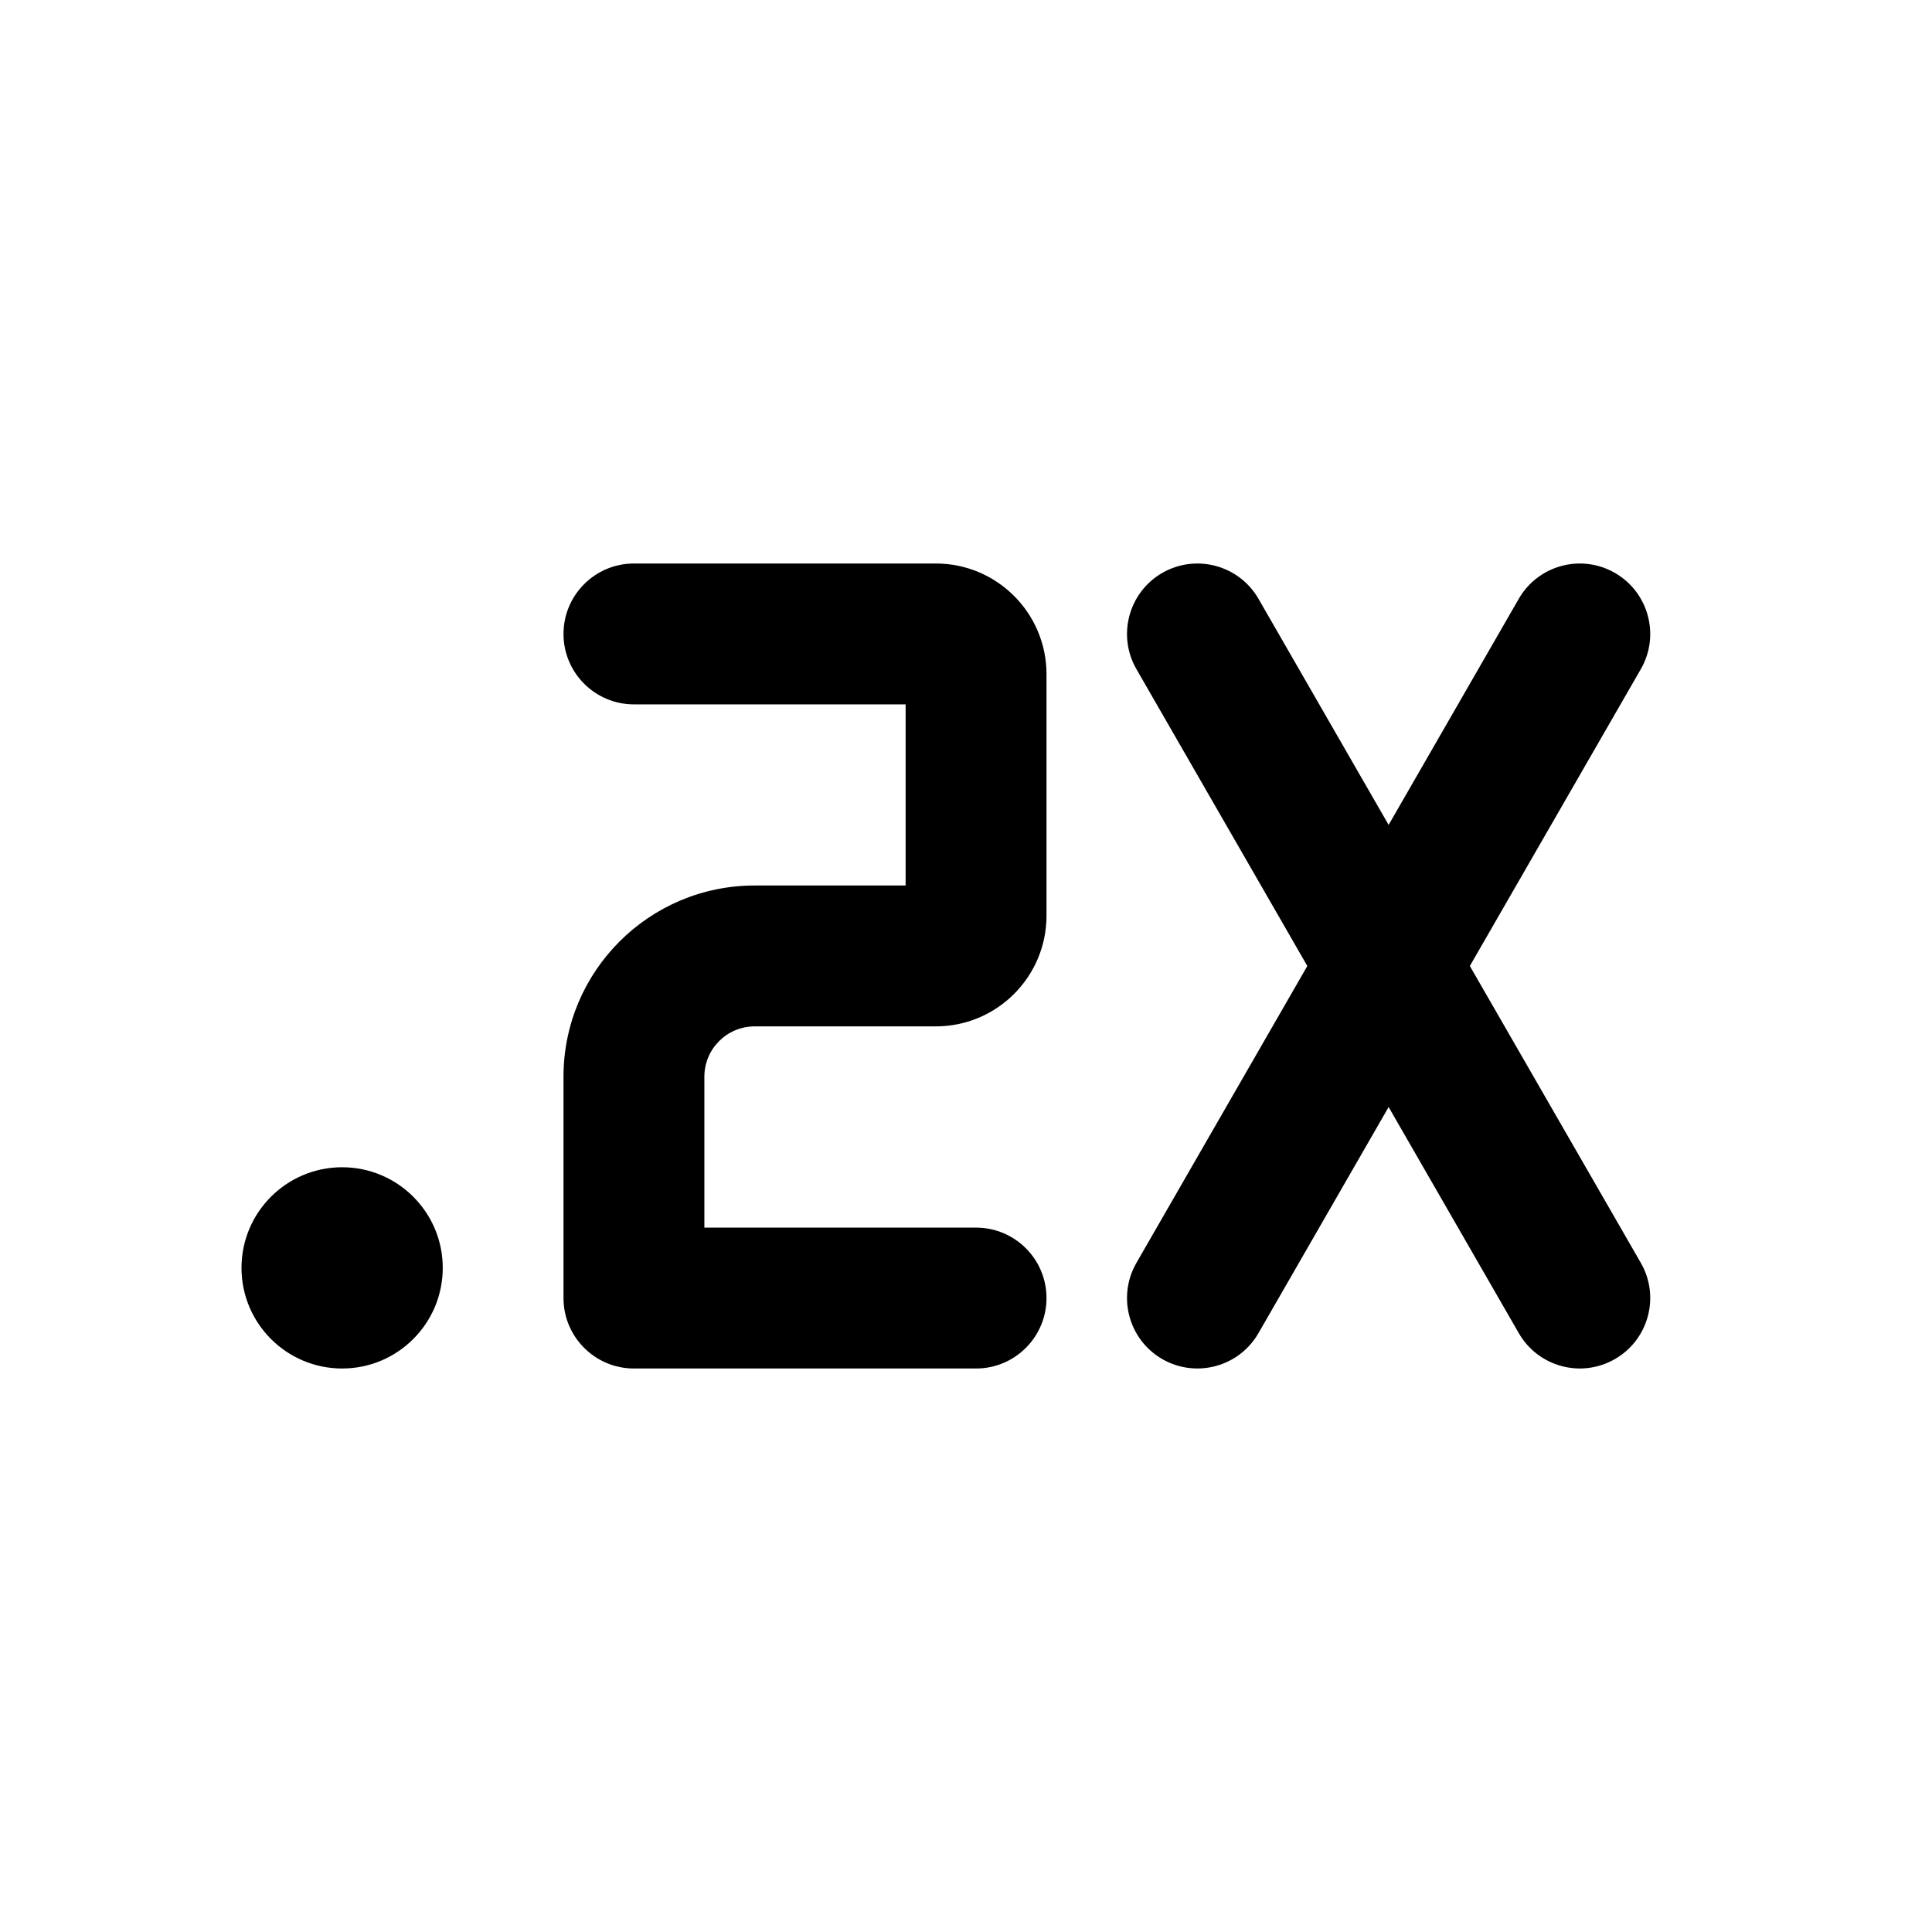
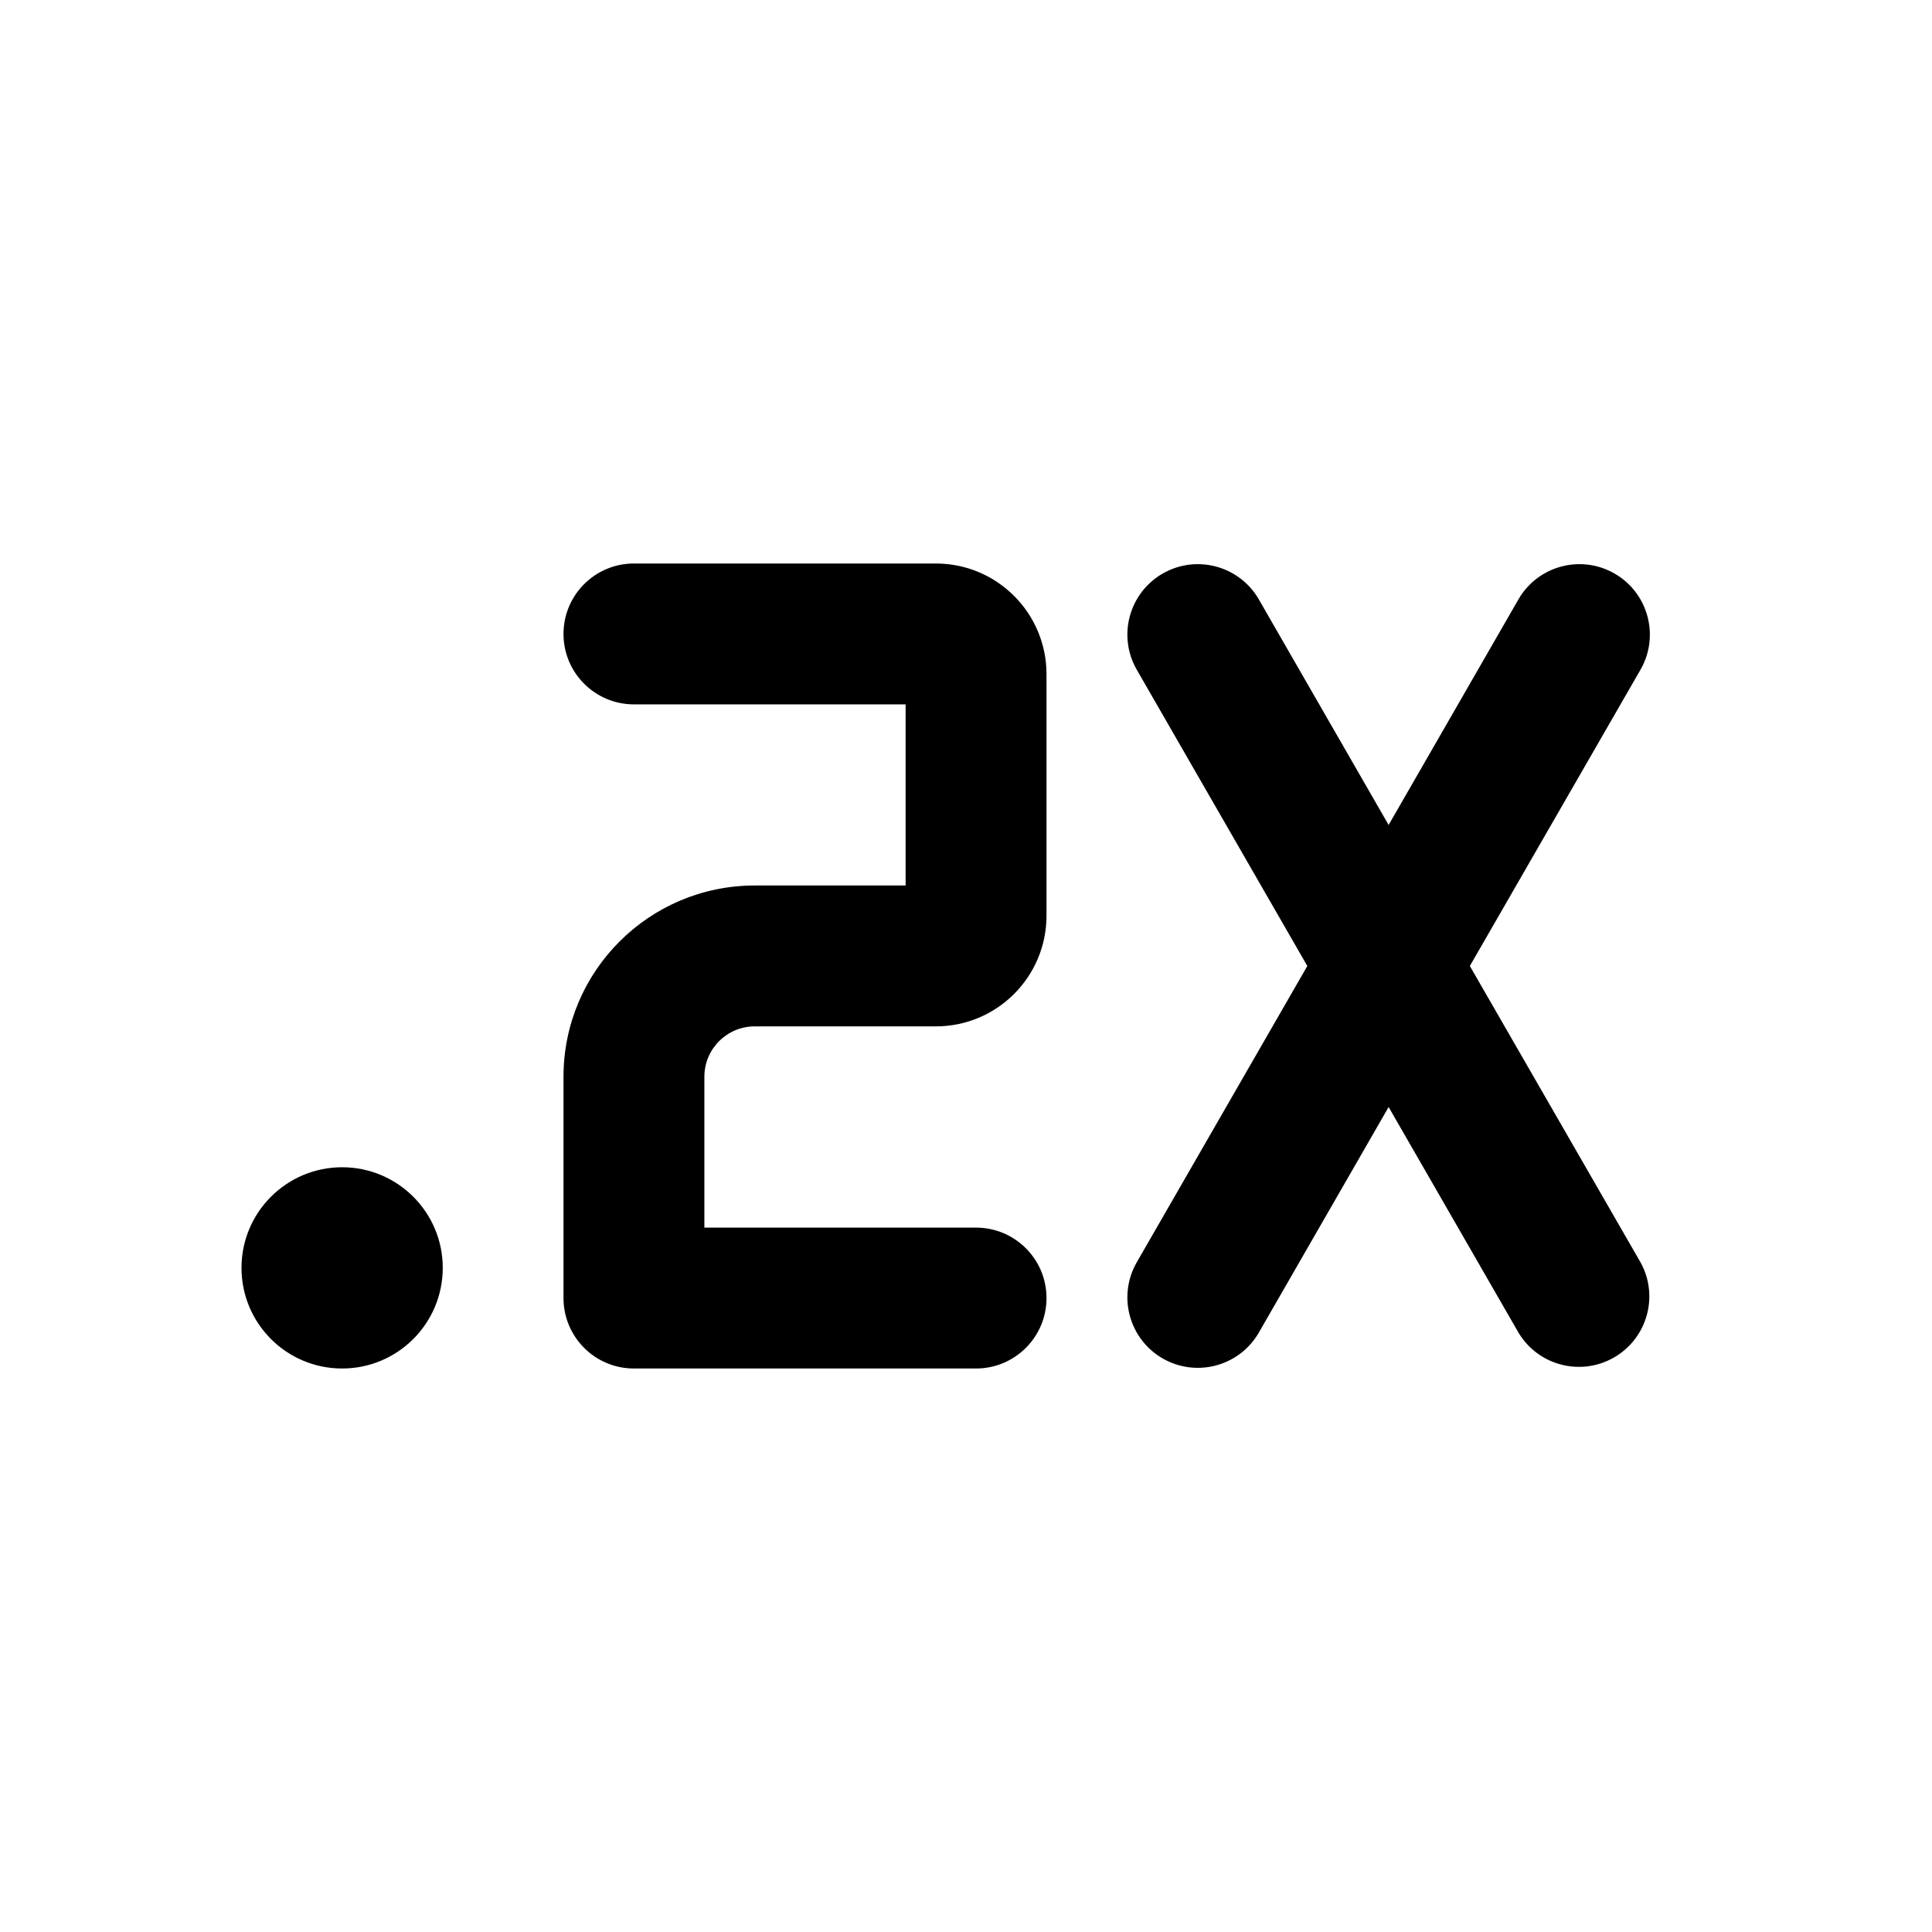
- <svg xmlns="http://www.w3.org/2000/svg" width="24" height="24" viewBox="0 0 24 24" fill="none">
-   <path d="M4.25 14.5C4.94 14.5 5.5 15.06 5.5 15.75C5.5 16.44 4.94 17 4.25 17C3.56 17 3 16.44 3 15.75C3 15.06 3.56 14.5 4.25 14.5Z" fill="black" />
-   <path d="M11.625 7C12.384 7 13 7.616 13 8.375V11.375C13 12.134 12.384 12.75 11.625 12.75H9.375C9.03 12.75 8.75 13.03 8.75 13.375V15.25H12.125C12.608 15.25 13 15.642 13 16.125C13 16.608 12.608 17 12.125 17H7.875C7.392 17 7 16.608 7 16.125V13.375C7 12.064 8.064 11 9.375 11H11.25V8.75H7.875C7.392 8.75 7 8.358 7 7.875C7 7.392 7.392 7 7.875 7H11.625Z" fill="black" />
-   <path d="M18.867 7.438C19.108 7.02 19.643 6.876 20.061 7.117C20.48 7.358 20.624 7.893 20.383 8.312L18.259 12L20.383 15.688C20.624 16.107 20.48 16.642 20.061 16.883C19.643 17.124 19.108 16.98 18.867 16.561L17.25 13.752L15.633 16.561C15.392 16.98 14.857 17.124 14.438 16.883C14.02 16.642 13.876 16.107 14.117 15.688L16.24 12L14.117 8.312C13.876 7.893 14.02 7.358 14.438 7.117C14.857 6.876 15.392 7.02 15.633 7.438L17.25 10.247L18.867 7.438Z" fill="black" />
+ <svg xmlns="http://www.w3.org/2000/svg" width="24" height="24" fill="none" viewBox="0 0 24 24">
+   <path fill="#000" d="M4.25 14.5a1.25 1.25 0 1 1 0 2.5 1.25 1.25 0 0 1 0-2.5M11.625 7C12.385 7 13 7.616 13 8.375v3c0 .76-.616 1.375-1.375 1.375h-2.25a.626.626 0 0 0-.625.625v1.875h3.375a.875.875 0 0 1 0 1.75h-4.25A.875.875 0 0 1 7 16.125v-2.75A2.376 2.376 0 0 1 9.375 11h1.875V8.75H7.875a.875.875 0 1 1 0-1.75zm7.242.438a.875.875 0 0 1 1.516.874L18.259 12l2.124 3.688a.875.875 0 0 1-1.516.873l-1.617-2.809-1.617 2.81a.875.875 0 0 1-1.516-.874L16.24 12l-2.123-3.688a.875.875 0 0 1 1.516-.874l1.617 2.81z" />
</svg>
